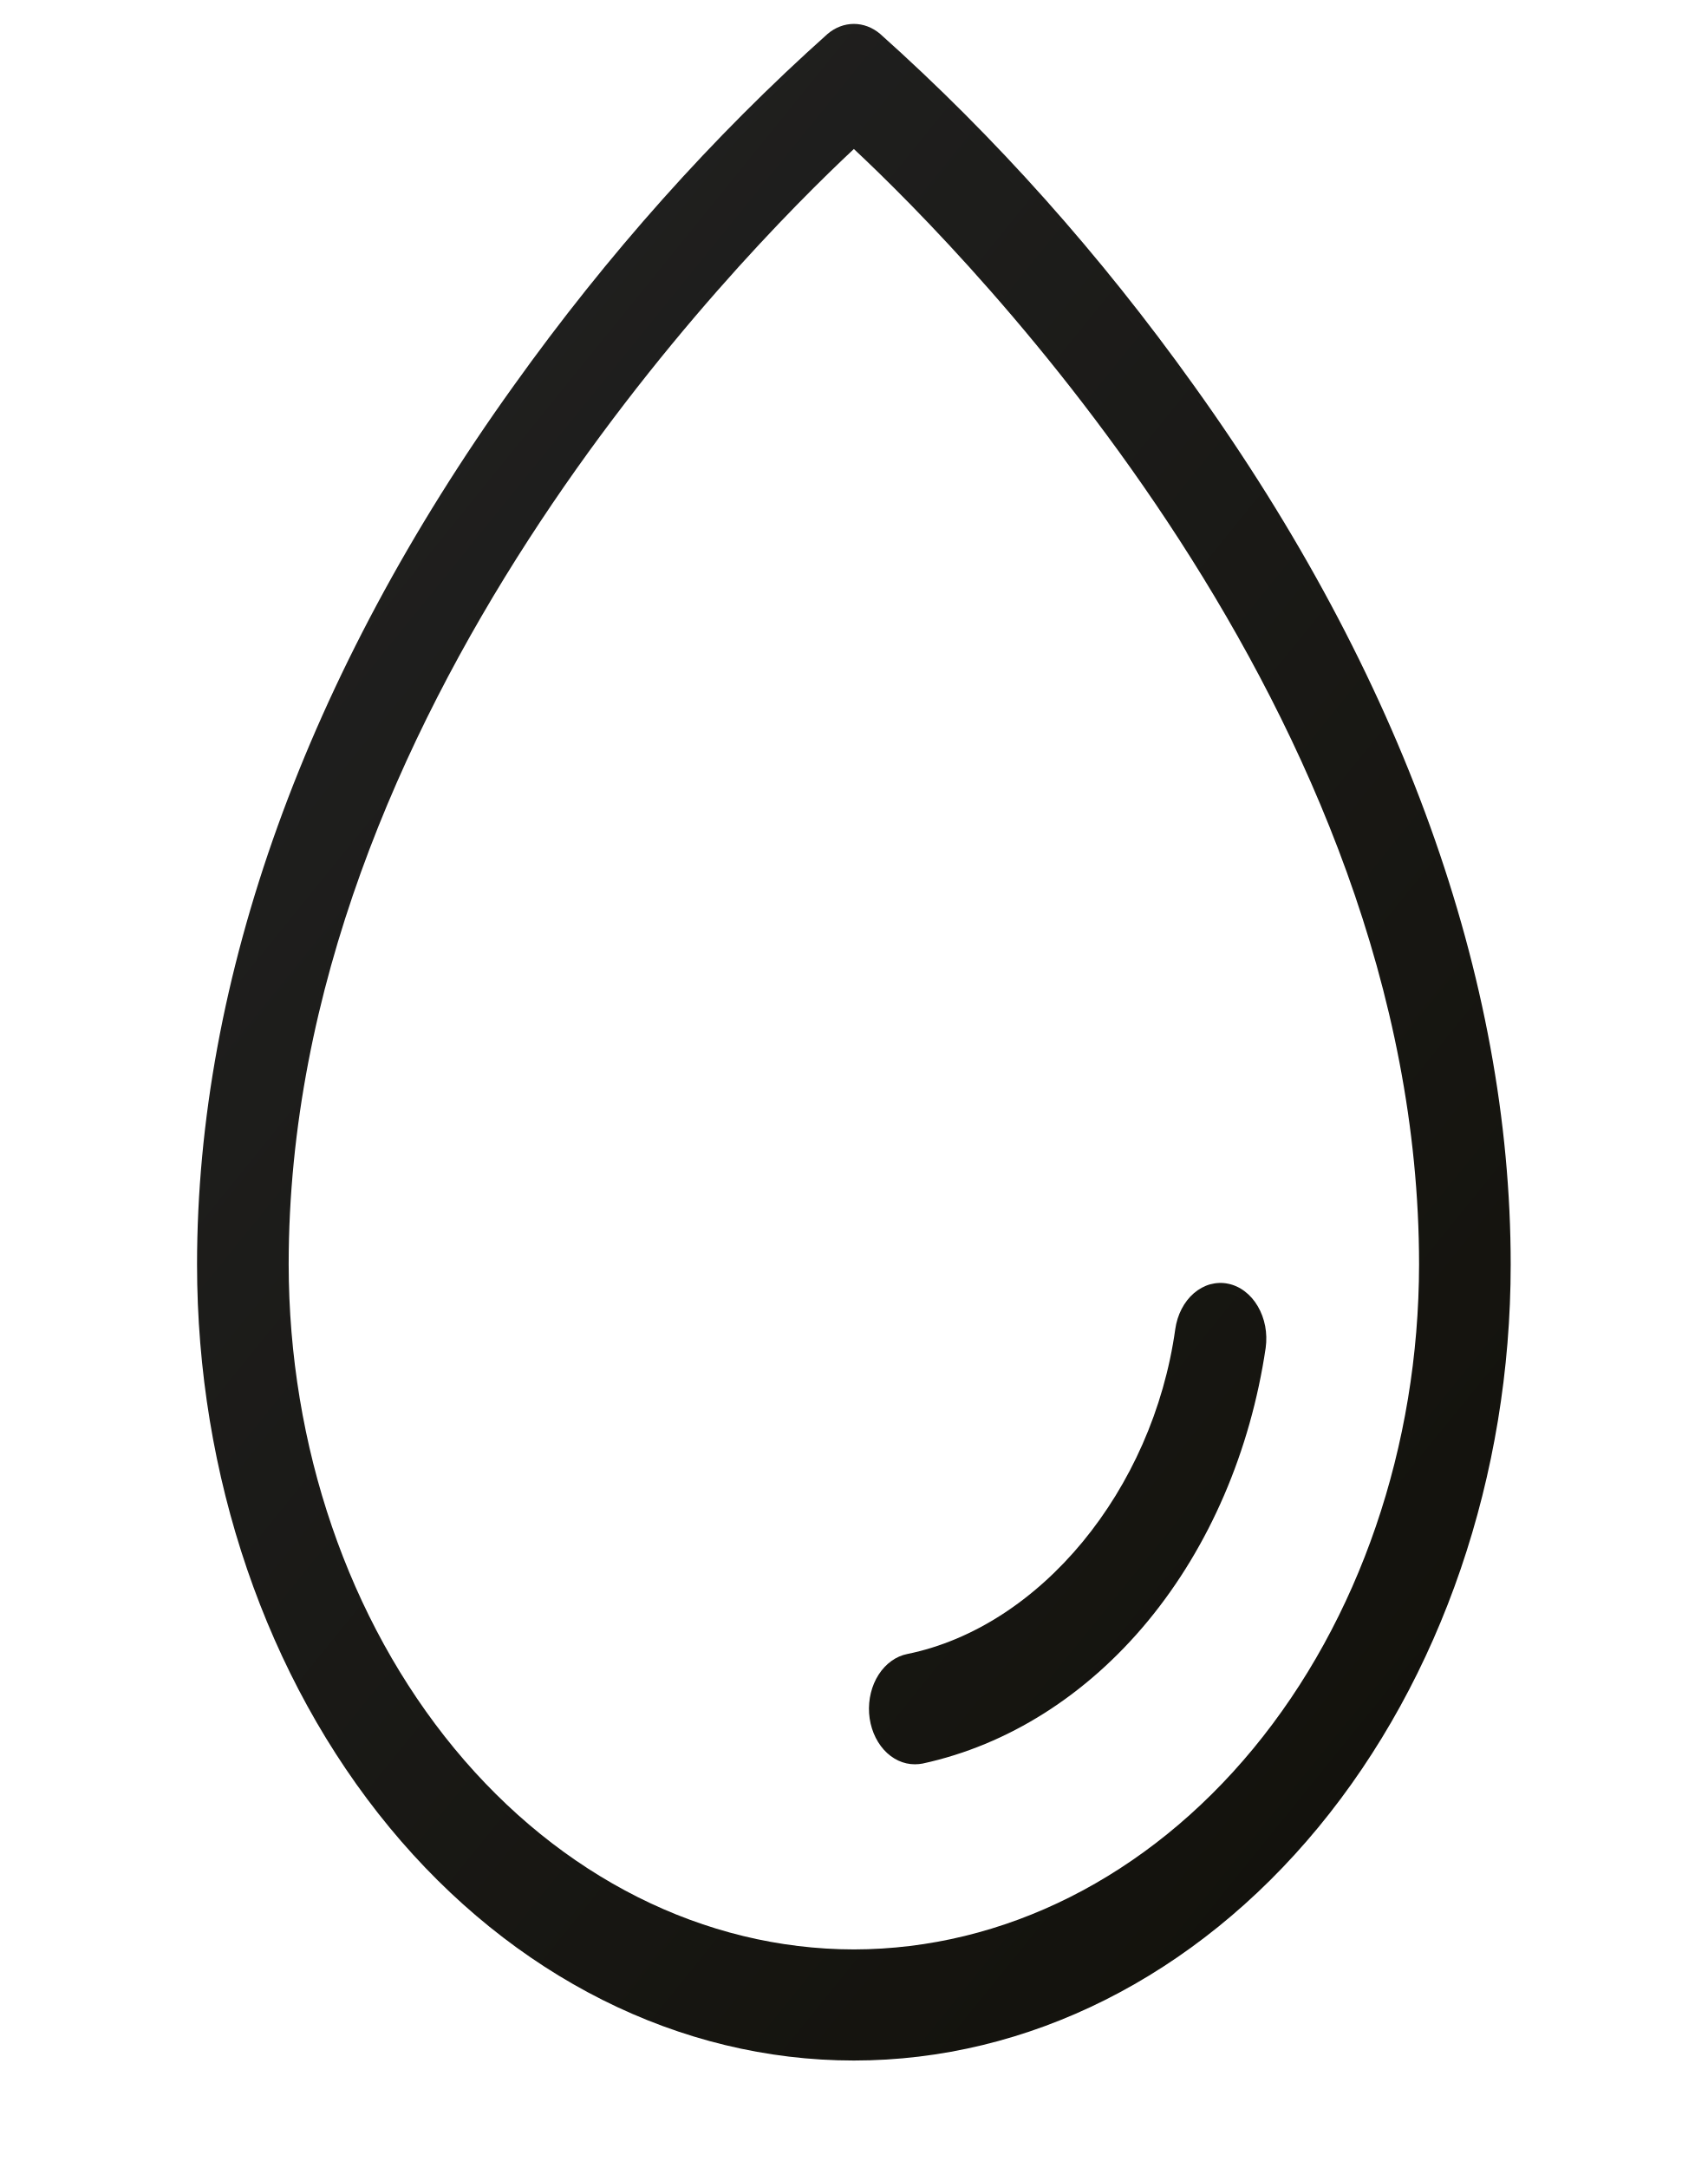
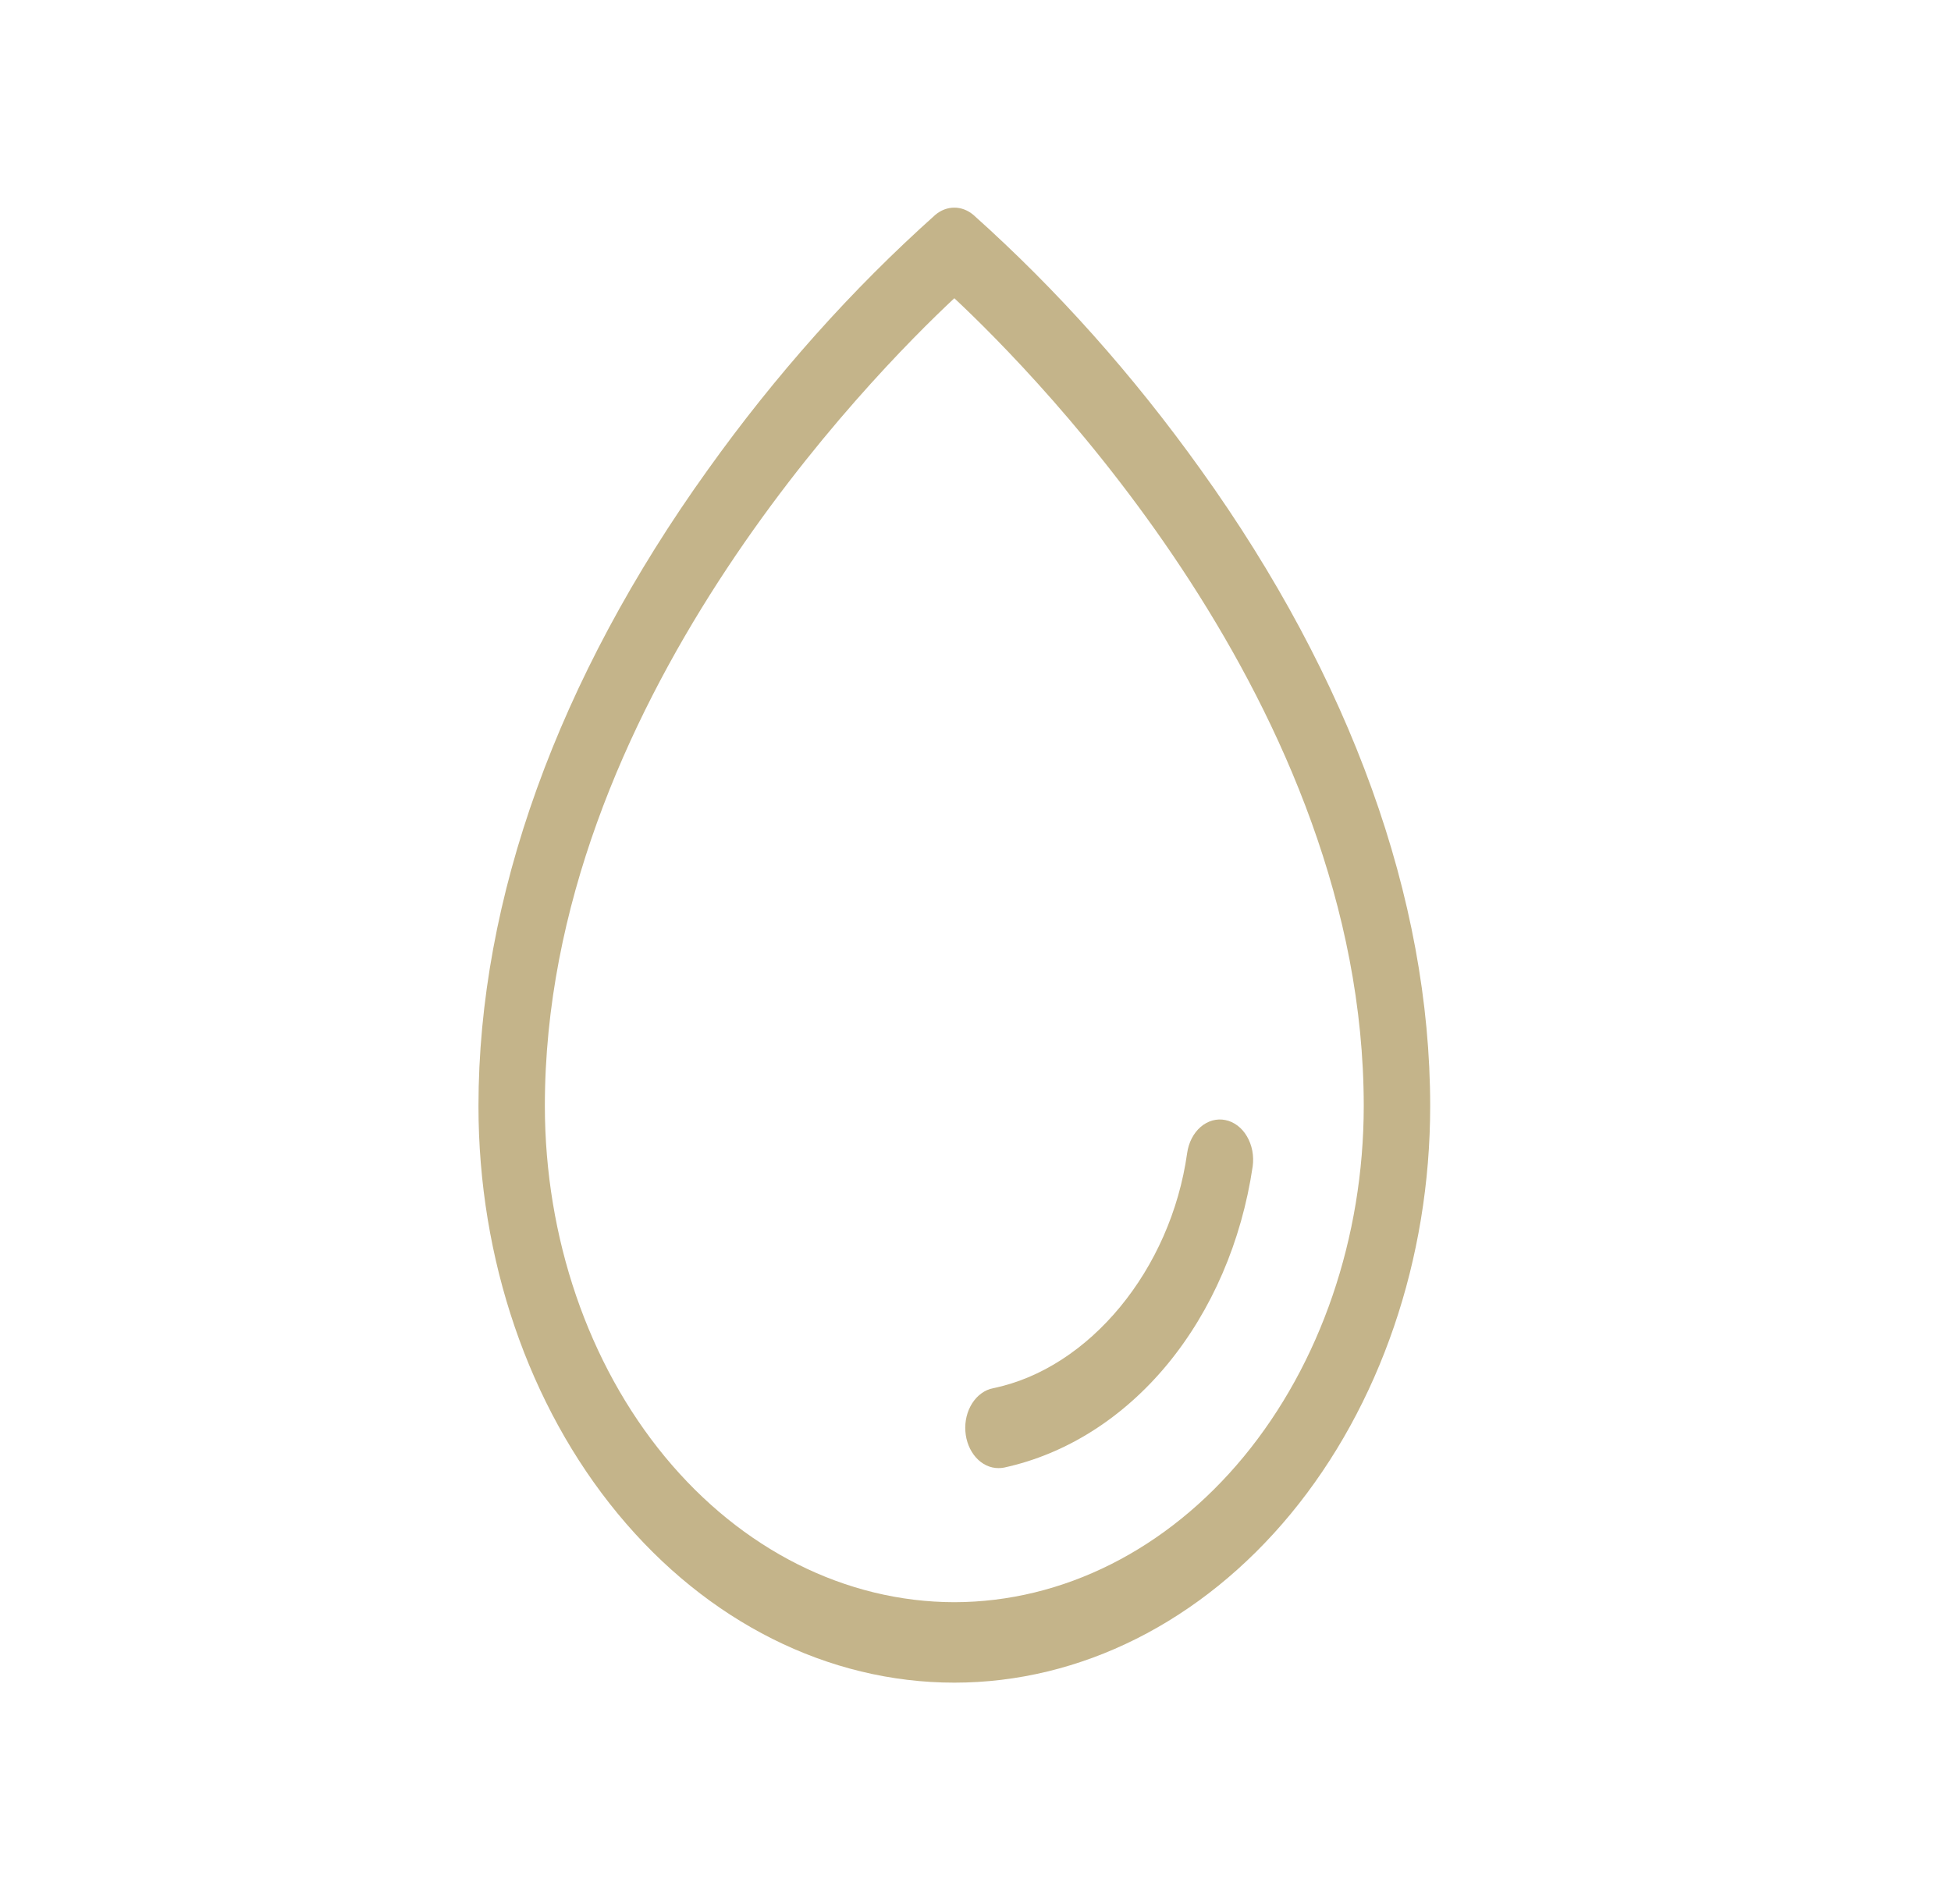
- <svg xmlns="http://www.w3.org/2000/svg" width="26" height="33" viewBox="0 0 26 33" fill="none">
-   <path d="M18.178 5.87C16.754 3.877 15.151 2.081 13.4 0.516C13.283 0.417 13.143 0.364 13 0.364C12.857 0.364 12.717 0.417 12.6 0.516C10.849 2.081 9.246 3.877 7.822 5.87C4.667 10.266 3 14.892 3 19.247C3 22.46 4.054 25.542 5.929 27.815C7.804 30.087 10.348 31.364 13 31.364C15.652 31.364 18.196 30.087 20.071 27.815C21.946 25.542 23 22.46 23 19.247C23 14.892 21.333 10.266 18.178 5.87ZM13 29.673C10.719 29.67 8.532 28.57 6.919 26.616C5.306 24.661 4.398 22.011 4.395 19.247C4.395 10.847 11.256 3.899 13 2.268C14.744 3.899 21.605 10.847 21.605 19.247C21.602 22.011 20.694 24.661 19.081 26.616C17.468 28.57 15.281 29.67 13 29.673ZM19.27 20.515C19.037 22.09 18.412 23.541 17.478 24.673C16.544 25.804 15.347 26.562 14.046 26.844C14.008 26.851 13.969 26.855 13.93 26.855C13.755 26.856 13.586 26.777 13.456 26.633C13.327 26.489 13.247 26.292 13.232 26.08C13.218 25.869 13.269 25.658 13.377 25.49C13.485 25.323 13.641 25.21 13.814 25.176C15.835 24.764 17.55 22.685 17.893 20.233C17.924 20.012 18.026 19.814 18.177 19.684C18.252 19.62 18.336 19.574 18.425 19.549C18.515 19.525 18.607 19.521 18.698 19.54C18.788 19.558 18.875 19.598 18.952 19.657C19.03 19.716 19.097 19.793 19.15 19.884C19.203 19.974 19.241 20.077 19.262 20.185C19.282 20.293 19.285 20.405 19.27 20.515Z" fill="url(#paint0_linear_232_1563)" />
-   <defs>
-     <linearGradient id="paint0_linear_232_1563" x1="5.083" y1="-0.07" x2="29.545" y2="19.746" gradientUnits="userSpaceOnUse">
-       <stop stop-color="#222222" />
-       <stop offset="1" stop-color="#12110B" />
-     </linearGradient>
-   </defs>
+ <svg xmlns="http://www.w3.org/2000/svg" width="41" height="40" viewBox="0 0 41 40" fill="none">
+   <path d="M25.233 9.87C23.808 7.877 22.206 6.081 20.455 4.516C20.337 4.417 20.198 4.364 20.055 4.364C19.912 4.364 19.772 4.417 19.655 4.516C17.904 6.081 16.301 7.877 14.877 9.87C11.722 14.266 10.055 18.892 10.055 23.247C10.055 26.46 11.108 29.542 12.984 31.815C14.859 34.087 17.402 35.364 20.055 35.364C22.707 35.364 25.25 34.087 27.126 31.815C29.001 29.542 30.055 26.46 30.055 23.247C30.055 18.892 28.387 14.266 25.233 9.87ZM20.055 33.673C17.773 33.67 15.586 32.57 13.973 30.616C12.36 28.661 11.453 26.011 11.45 23.247C11.45 14.847 18.311 7.899 20.055 6.268C21.799 7.899 28.659 14.847 28.659 23.247C28.657 26.011 27.749 28.661 26.136 30.616C24.523 32.57 22.336 33.67 20.055 33.673ZM26.325 24.515C26.092 26.09 25.466 27.541 24.533 28.673C23.599 29.804 22.401 30.562 21.101 30.844C21.063 30.851 21.024 30.855 20.985 30.855C20.809 30.856 20.64 30.777 20.511 30.633C20.382 30.489 20.302 30.292 20.287 30.08C20.272 29.869 20.324 29.658 20.432 29.49C20.54 29.323 20.696 29.21 20.869 29.176C22.89 28.764 24.605 26.685 24.948 24.233C24.979 24.012 25.081 23.814 25.232 23.684C25.306 23.62 25.391 23.574 25.48 23.549C25.569 23.525 25.662 23.521 25.752 23.54C25.843 23.558 25.929 23.598 26.007 23.657C26.085 23.716 26.152 23.793 26.205 23.884C26.258 23.974 26.296 24.077 26.317 24.185C26.337 24.293 26.34 24.405 26.325 24.515Z" fill="#C4B48A" />
</svg>
